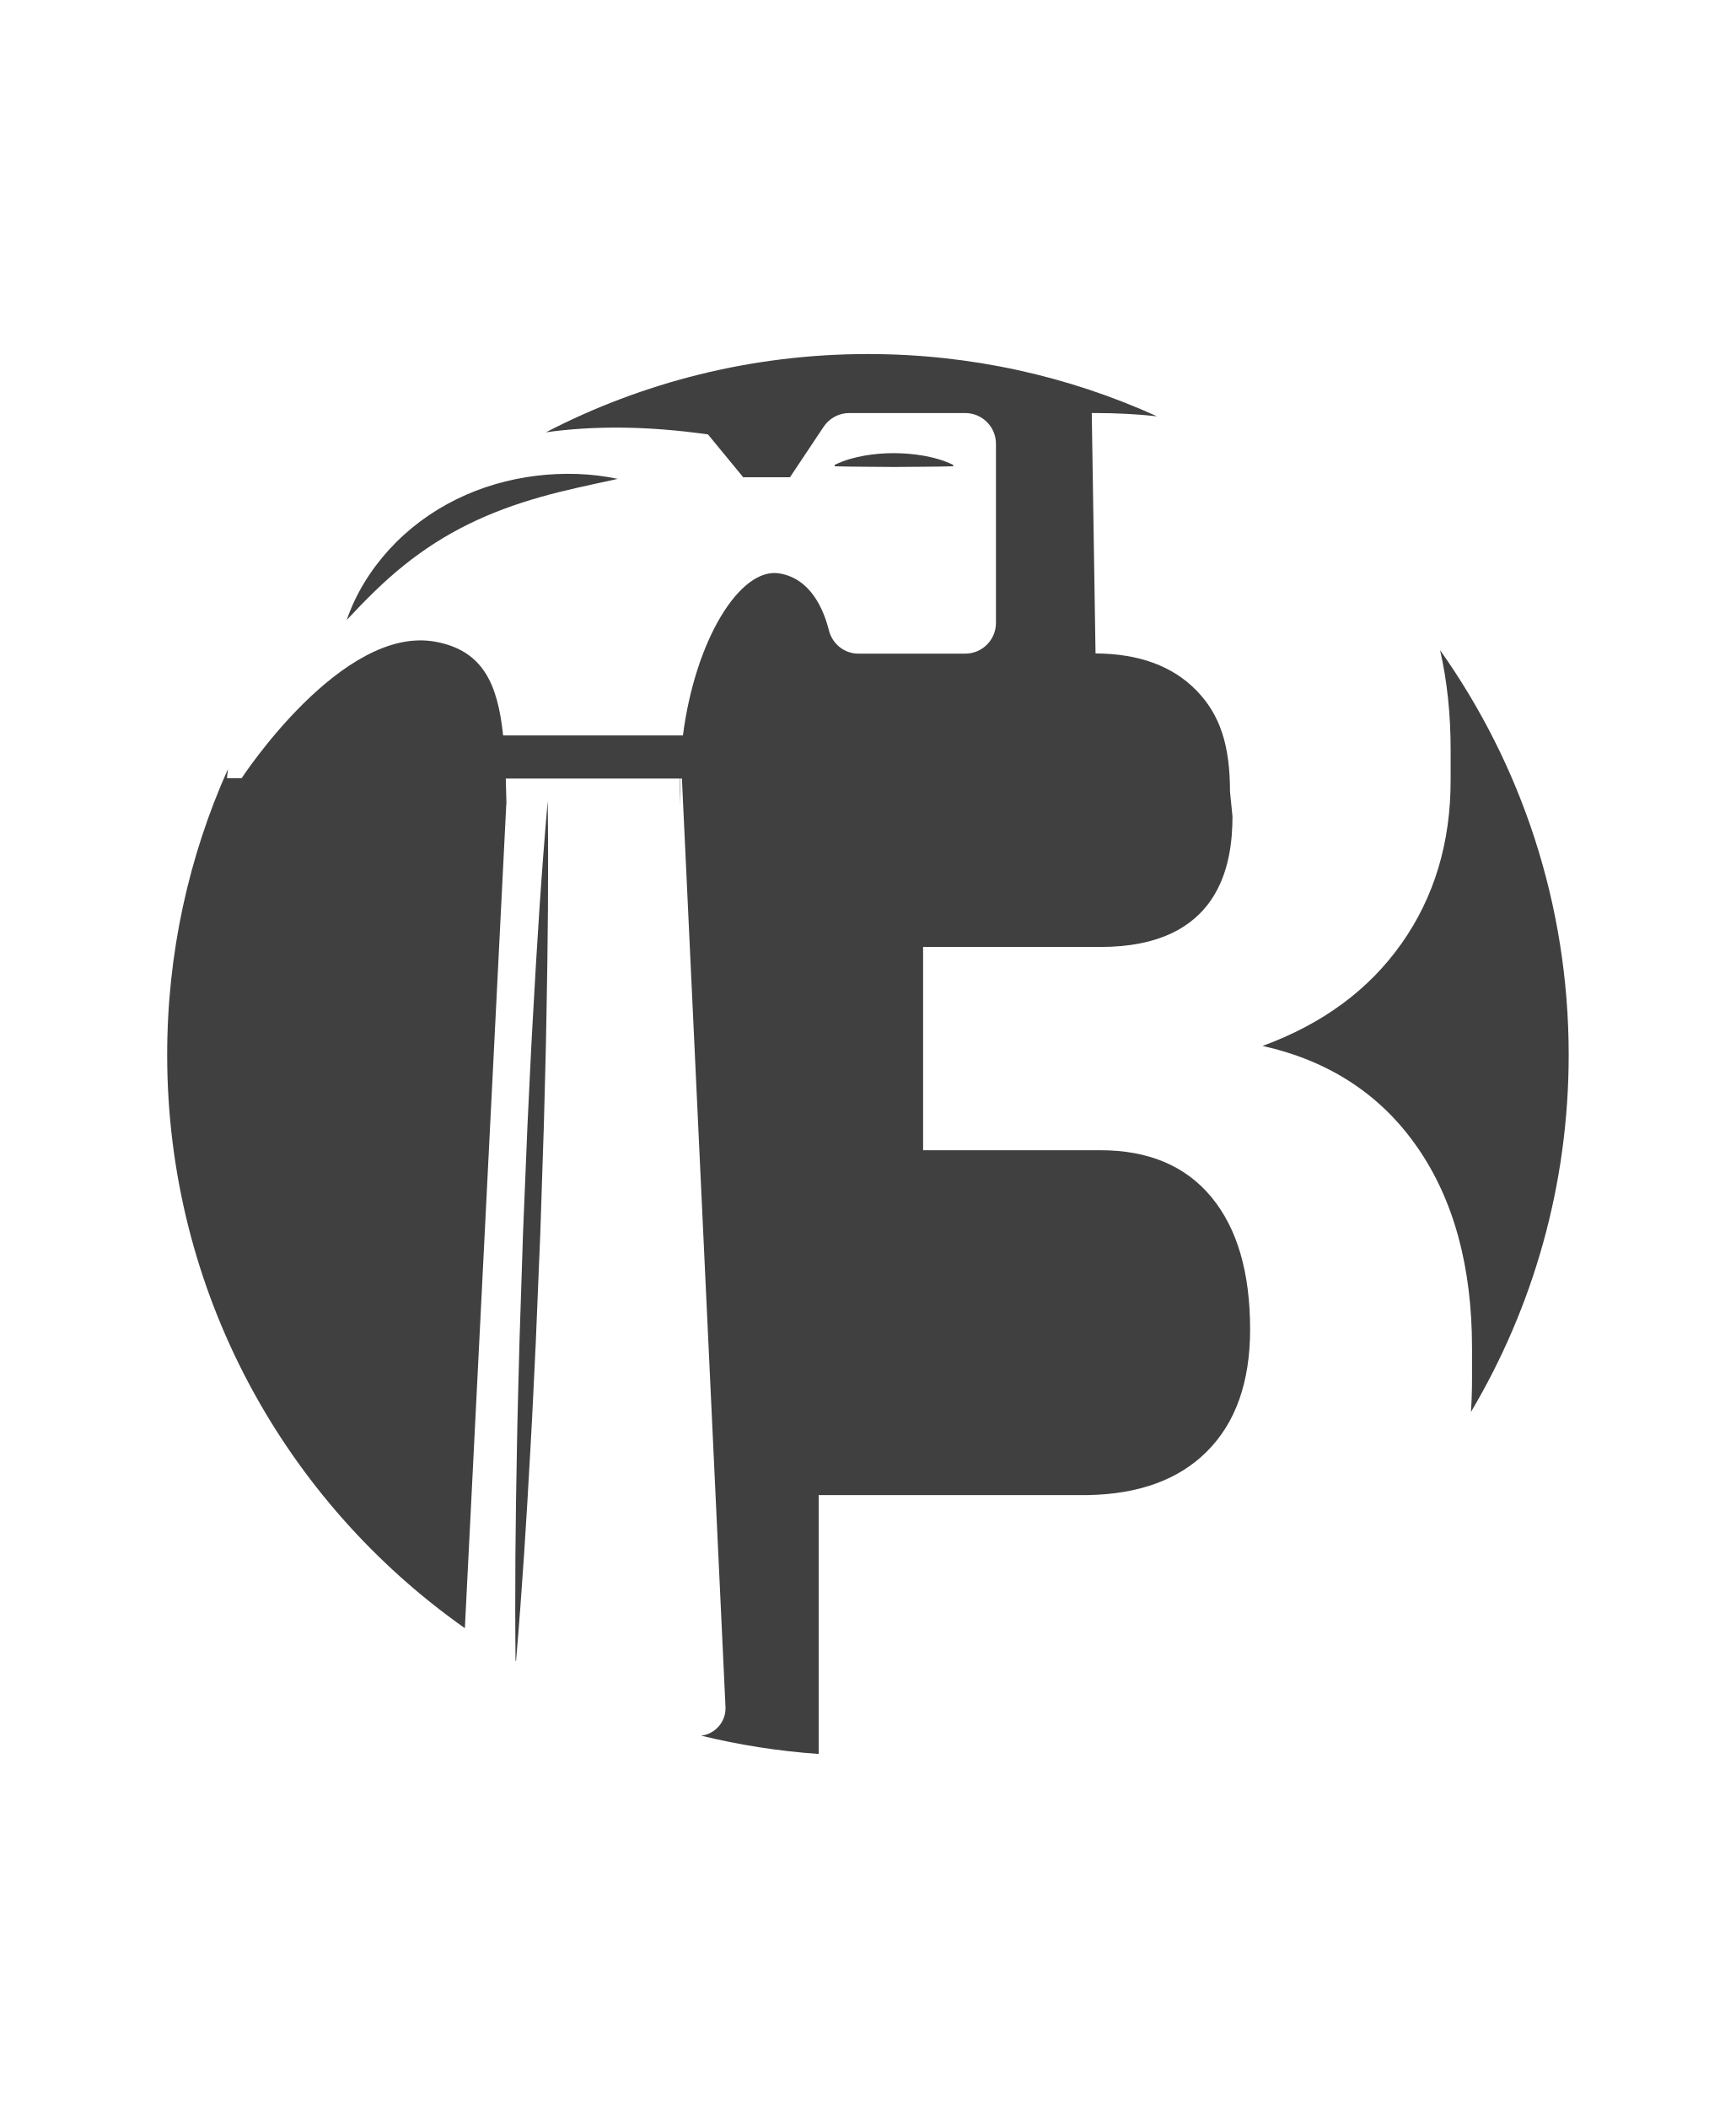
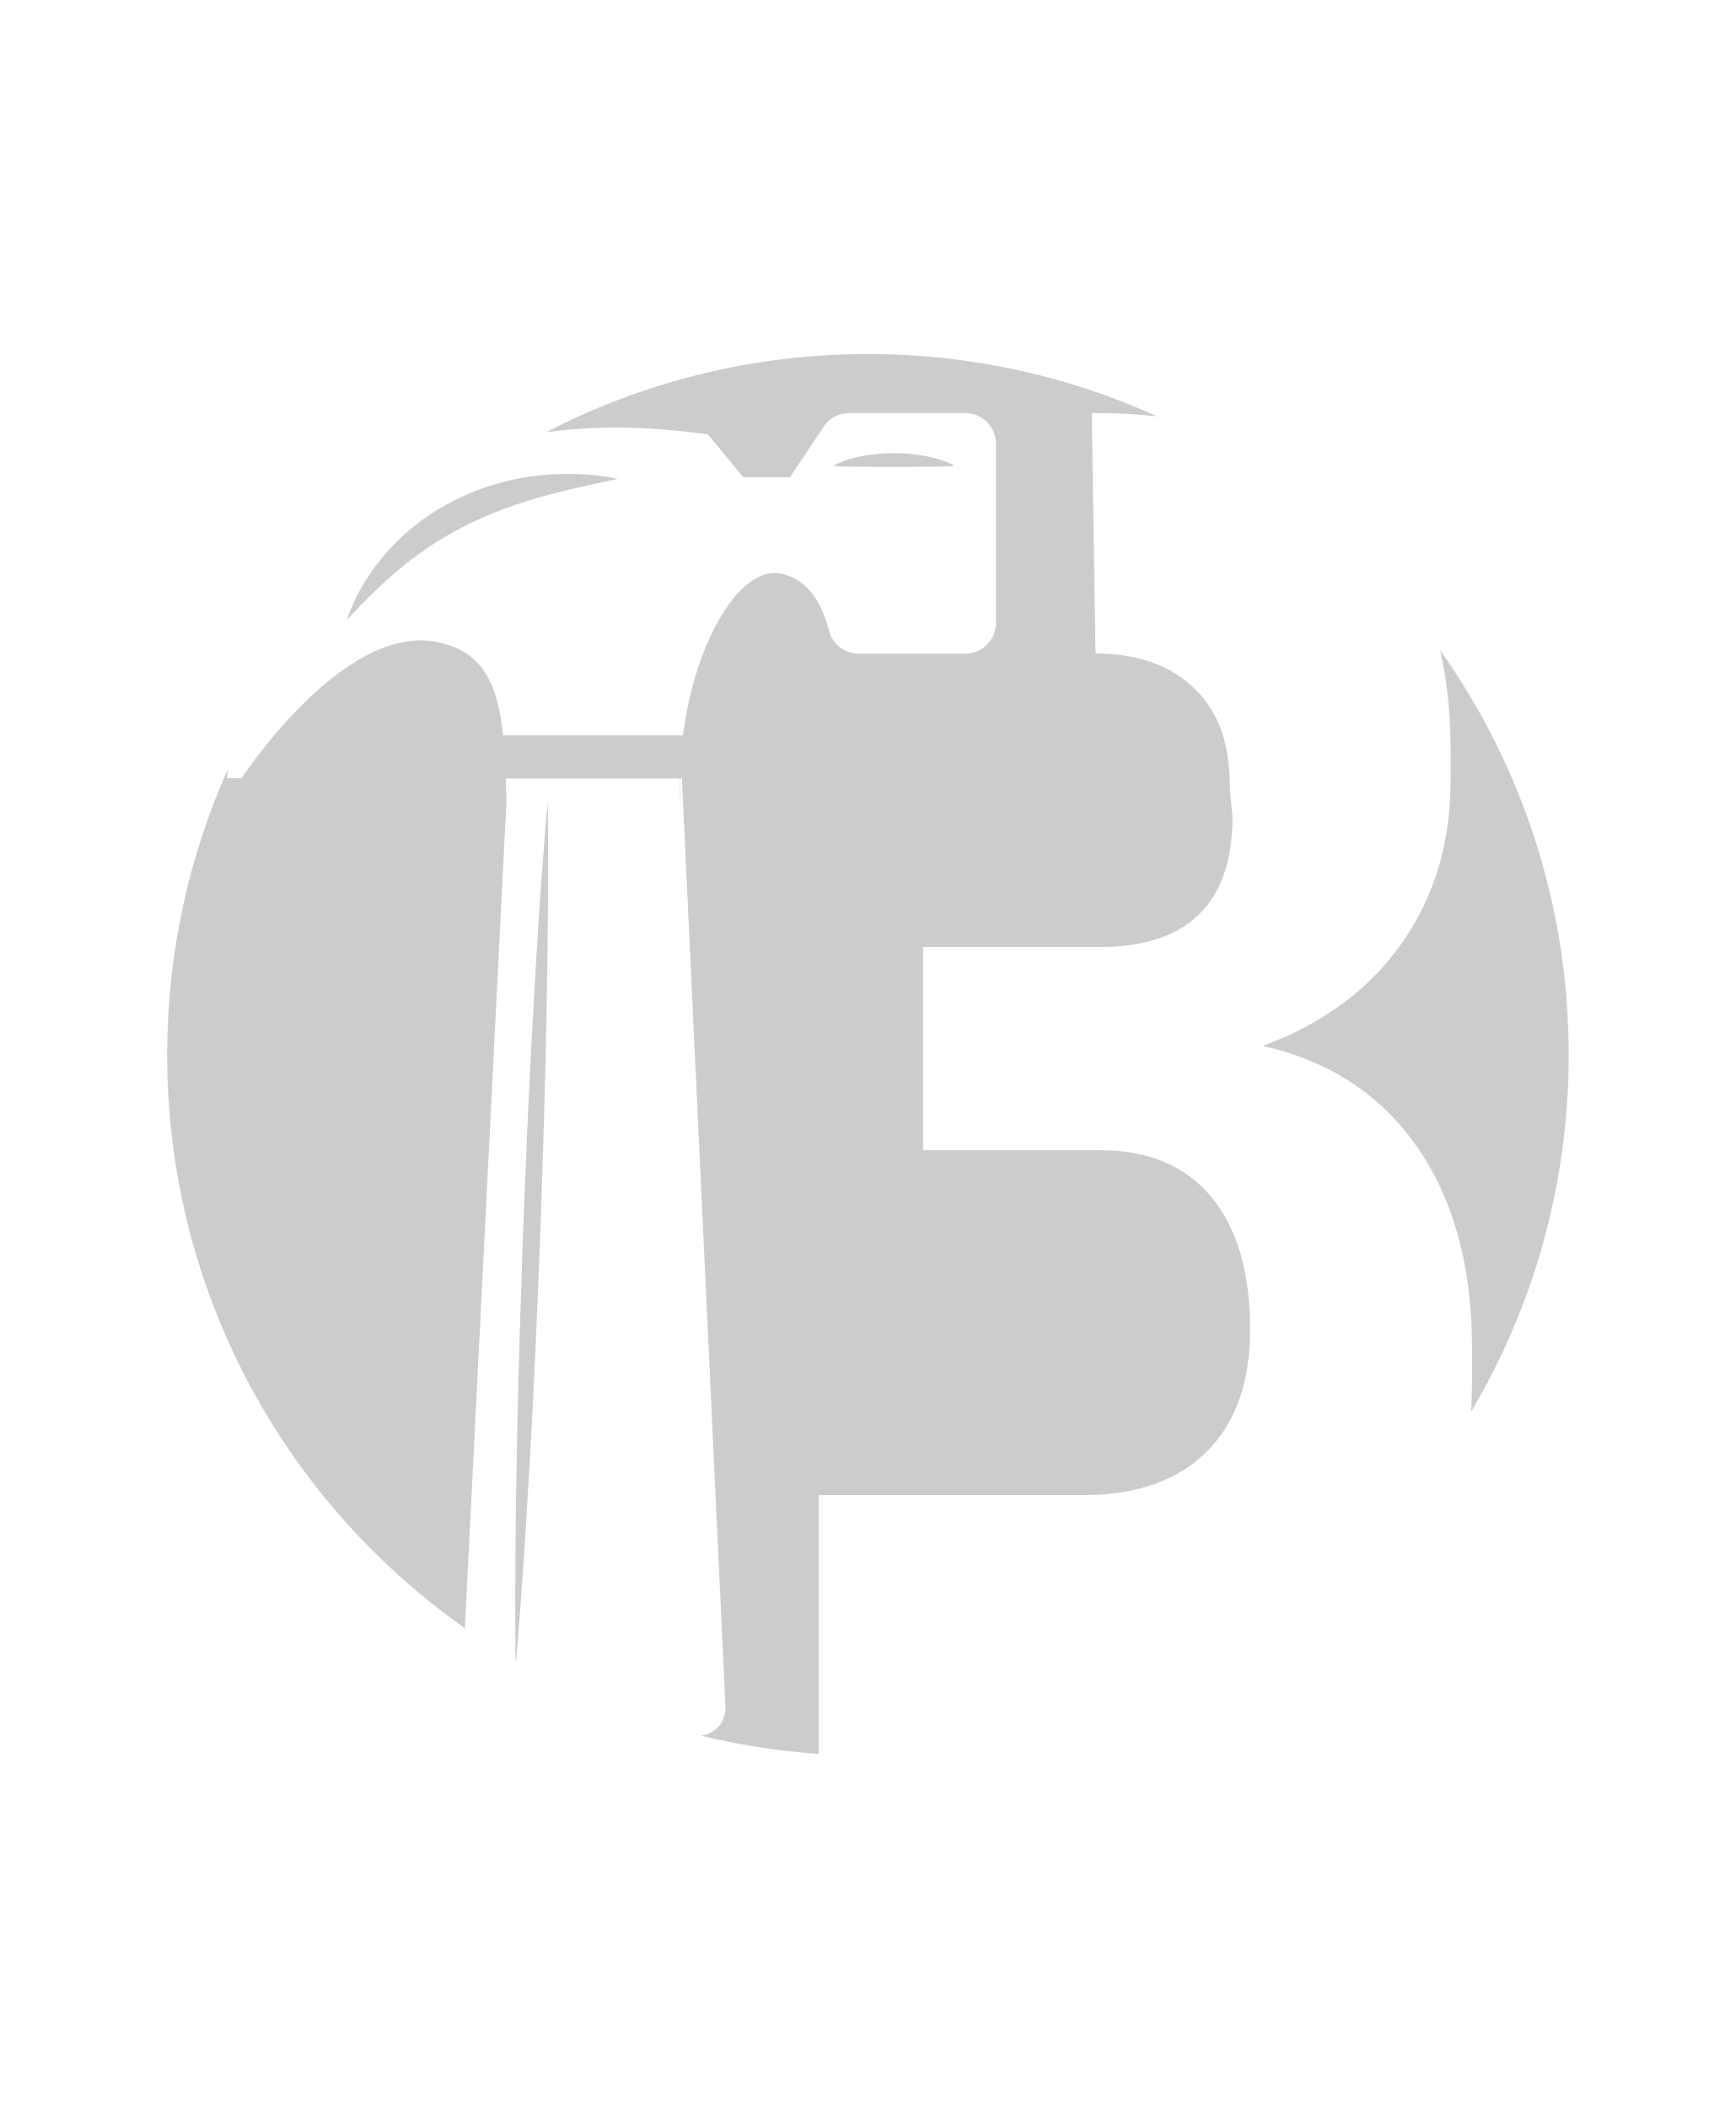
<svg xmlns="http://www.w3.org/2000/svg" version="1.1" id="Layer_1" x="0px" y="0px" viewBox="300 150 1400 1700" style="enable-background:new 0 0 2000 2000;" xml:space="preserve">
  <style type="text/css">
	.st0{display:none;fill:#DFB678;}
	.st1{display:none;fill:#FF6B00;}
- 	.st2{fill:#404040;}
+ 	.st2{fill:#CCC;}
	</style>
  <rect x="0" y="0" class="st0" width="2000" height="2000" />
  <g>
    <path class="st2" d="M1486.37,1288.66c50.04-84.34,78.81-182.78,78.81-287.96c0-121.6-38.41-234.22-103.74-326.41   c5.68,24.65,8.53,51.49,8.53,80.54v24.44c0,50.32-13.19,94.17-39.54,131.55c-26.36,37.38-63.74,64.95-112.14,82.67   c53.67,11.99,95.25,39.18,124.72,81.59c29.48,42.41,44.21,96.45,44.21,162.1v24.44   C1487.22,1270.85,1486.92,1279.85,1486.37,1288.66z" />
    <path class="st2" d="M729.83,970.04c-1.73,29.06-2.93,58.14-4.4,87.21l-3.6,87.24l-2.85,87.27c-0.7,29.1-1.64,58.19-2.08,87.3   c-1.1,56.71-1.74,113.45-1.1,170.23c0.13,0.08,0.27,0.16,0.4,0.24c4.85-56.63,8.42-113.31,11.53-170.01   c1.72-29.06,2.94-58.14,4.4-87.21l3.62-87.24l2.87-87.27c0.69-29.1,1.64-58.19,2.08-87.3c1.14-58.21,1.78-116.45,1.04-174.74   C736.68,853.81,733.01,911.92,729.83,970.04z" />
    <path class="st2" d="M625.87,605.87c16.18-13.03,33.49-24.06,51.87-33.11c18.38-9.05,37.78-16.16,57.94-21.86   c20.17-5.78,41.03-9.98,62.58-14.71c-21.57-4.57-43.89-5.16-66.02-2.48c-22.11,2.74-44.08,9.01-64.38,19.07   c-20.3,10-38.84,23.79-54,40.4c-15.14,16.62-27.05,35.91-34.2,56.78C594.72,633.88,609.6,618.84,625.87,605.87z" />
    <path class="st2" d="M1020.96,526.59l23.89-0.19c7.96-0.02,15.93-0.15,23.89-0.37v-1.11c-7.96-3.92-15.93-5.96-23.89-7.42   c-7.97-1.39-15.93-2.04-23.89-2.05c-7.96-0.02-15.93,0.63-23.89,2.02c-7.96,1.46-15.93,3.5-23.89,7.45v1.11   c7.97,0.22,15.93,0.35,23.89,0.37L1020.96,526.59z" />
    <path class="st2" d="M1187.46,1077.6H1044.5V913.69h142.95c96.11,0,106.57-66,106.57-105.31l-2-19.94   c0-36.89-7.72-61.78-27.12-81.66c-19.23-19.7-46.35-29.64-81.33-29.82l-3.04-193.83c0.87,0,1.73-0.03,2.6-0.03   c17.42,0,34.08,0.87,50.01,2.62c-71.09-32.24-150.02-50.2-233.15-50.2c-93.64,0-181.95,22.81-259.72,63.12   c37.79-5.3,81.09-5.34,130.73,1.71l28.4,34.52h37.74l27.15-40.73c4.6-6.9,12.35-11.04,20.64-11.04h93.51   c13.71,0,24.82,11.11,24.82,24.8v144.44c0,13.69-11.11,24.8-24.82,24.8h-86.09c-11.33,0-21.04-7.79-23.81-18.78   c-4.46-17.62-15.09-41.91-40.03-45.95c-31.55-5.11-67.73,53.34-77.71,130.68H705.77c-4.34-41.67-16.32-68.47-54.46-75.55   C575.8,653.52,494.9,777.57,494.9,777.57h-11.86c0,0,0.2-2.64,0.81-7.4c-31.49,70.4-49.02,148.42-49.02,230.53   c0,191.12,94.88,360.07,240.09,462.35l33.4-664.33l0.15-0.44c-0.16-7.05-0.33-13.85-0.55-20.42h140.32   c-0.14,6.73-0.08,13.54,0.21,20.42h0.03c0,0.06,0.01-9.51,0.02-20.42h1.48l35.14,748.64c0.59,11.83-8.14,21.87-19.62,23.23   c30.69,7.48,62.36,12.5,94.79,14.75v-208.77h217.41c40.9-0.81,72.68-12.37,95.31-34.77c23.48-23.24,35.23-56.19,35.23-98.85   c0-46.02-10.42-81.59-31.27-106.75S1226.27,1077.6,1187.46,1077.6z" />
  </g>
</svg>
